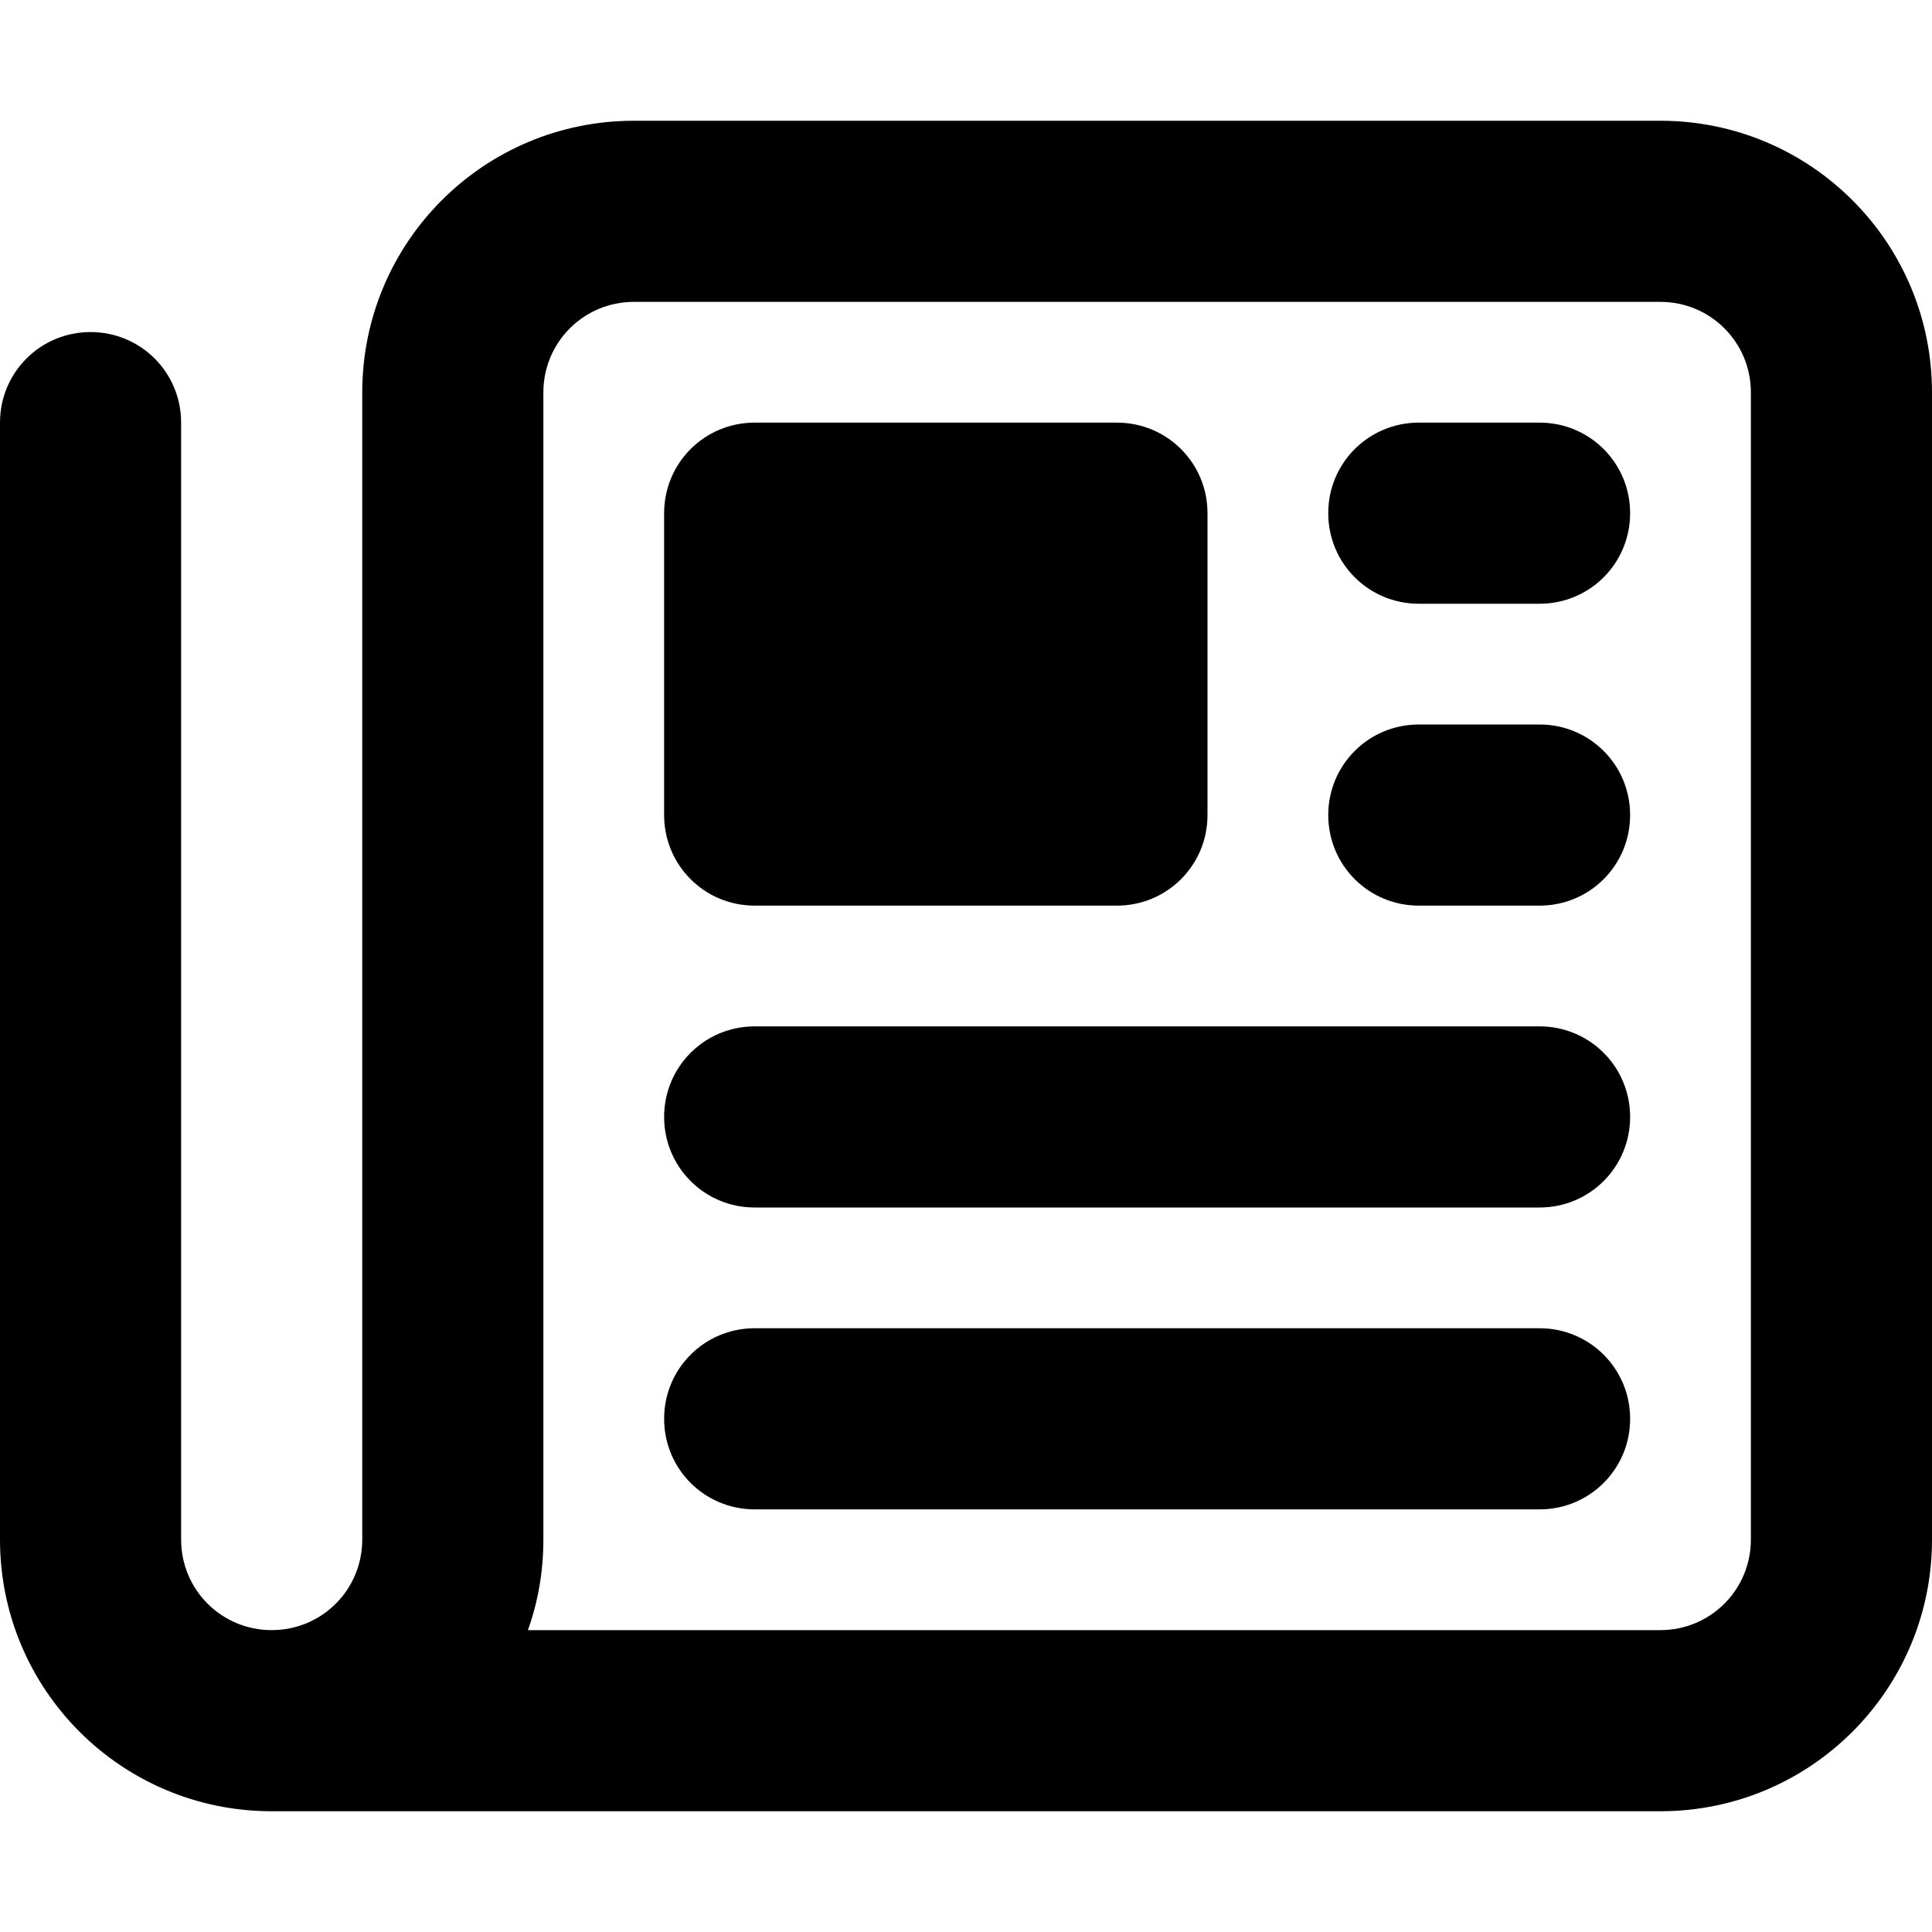
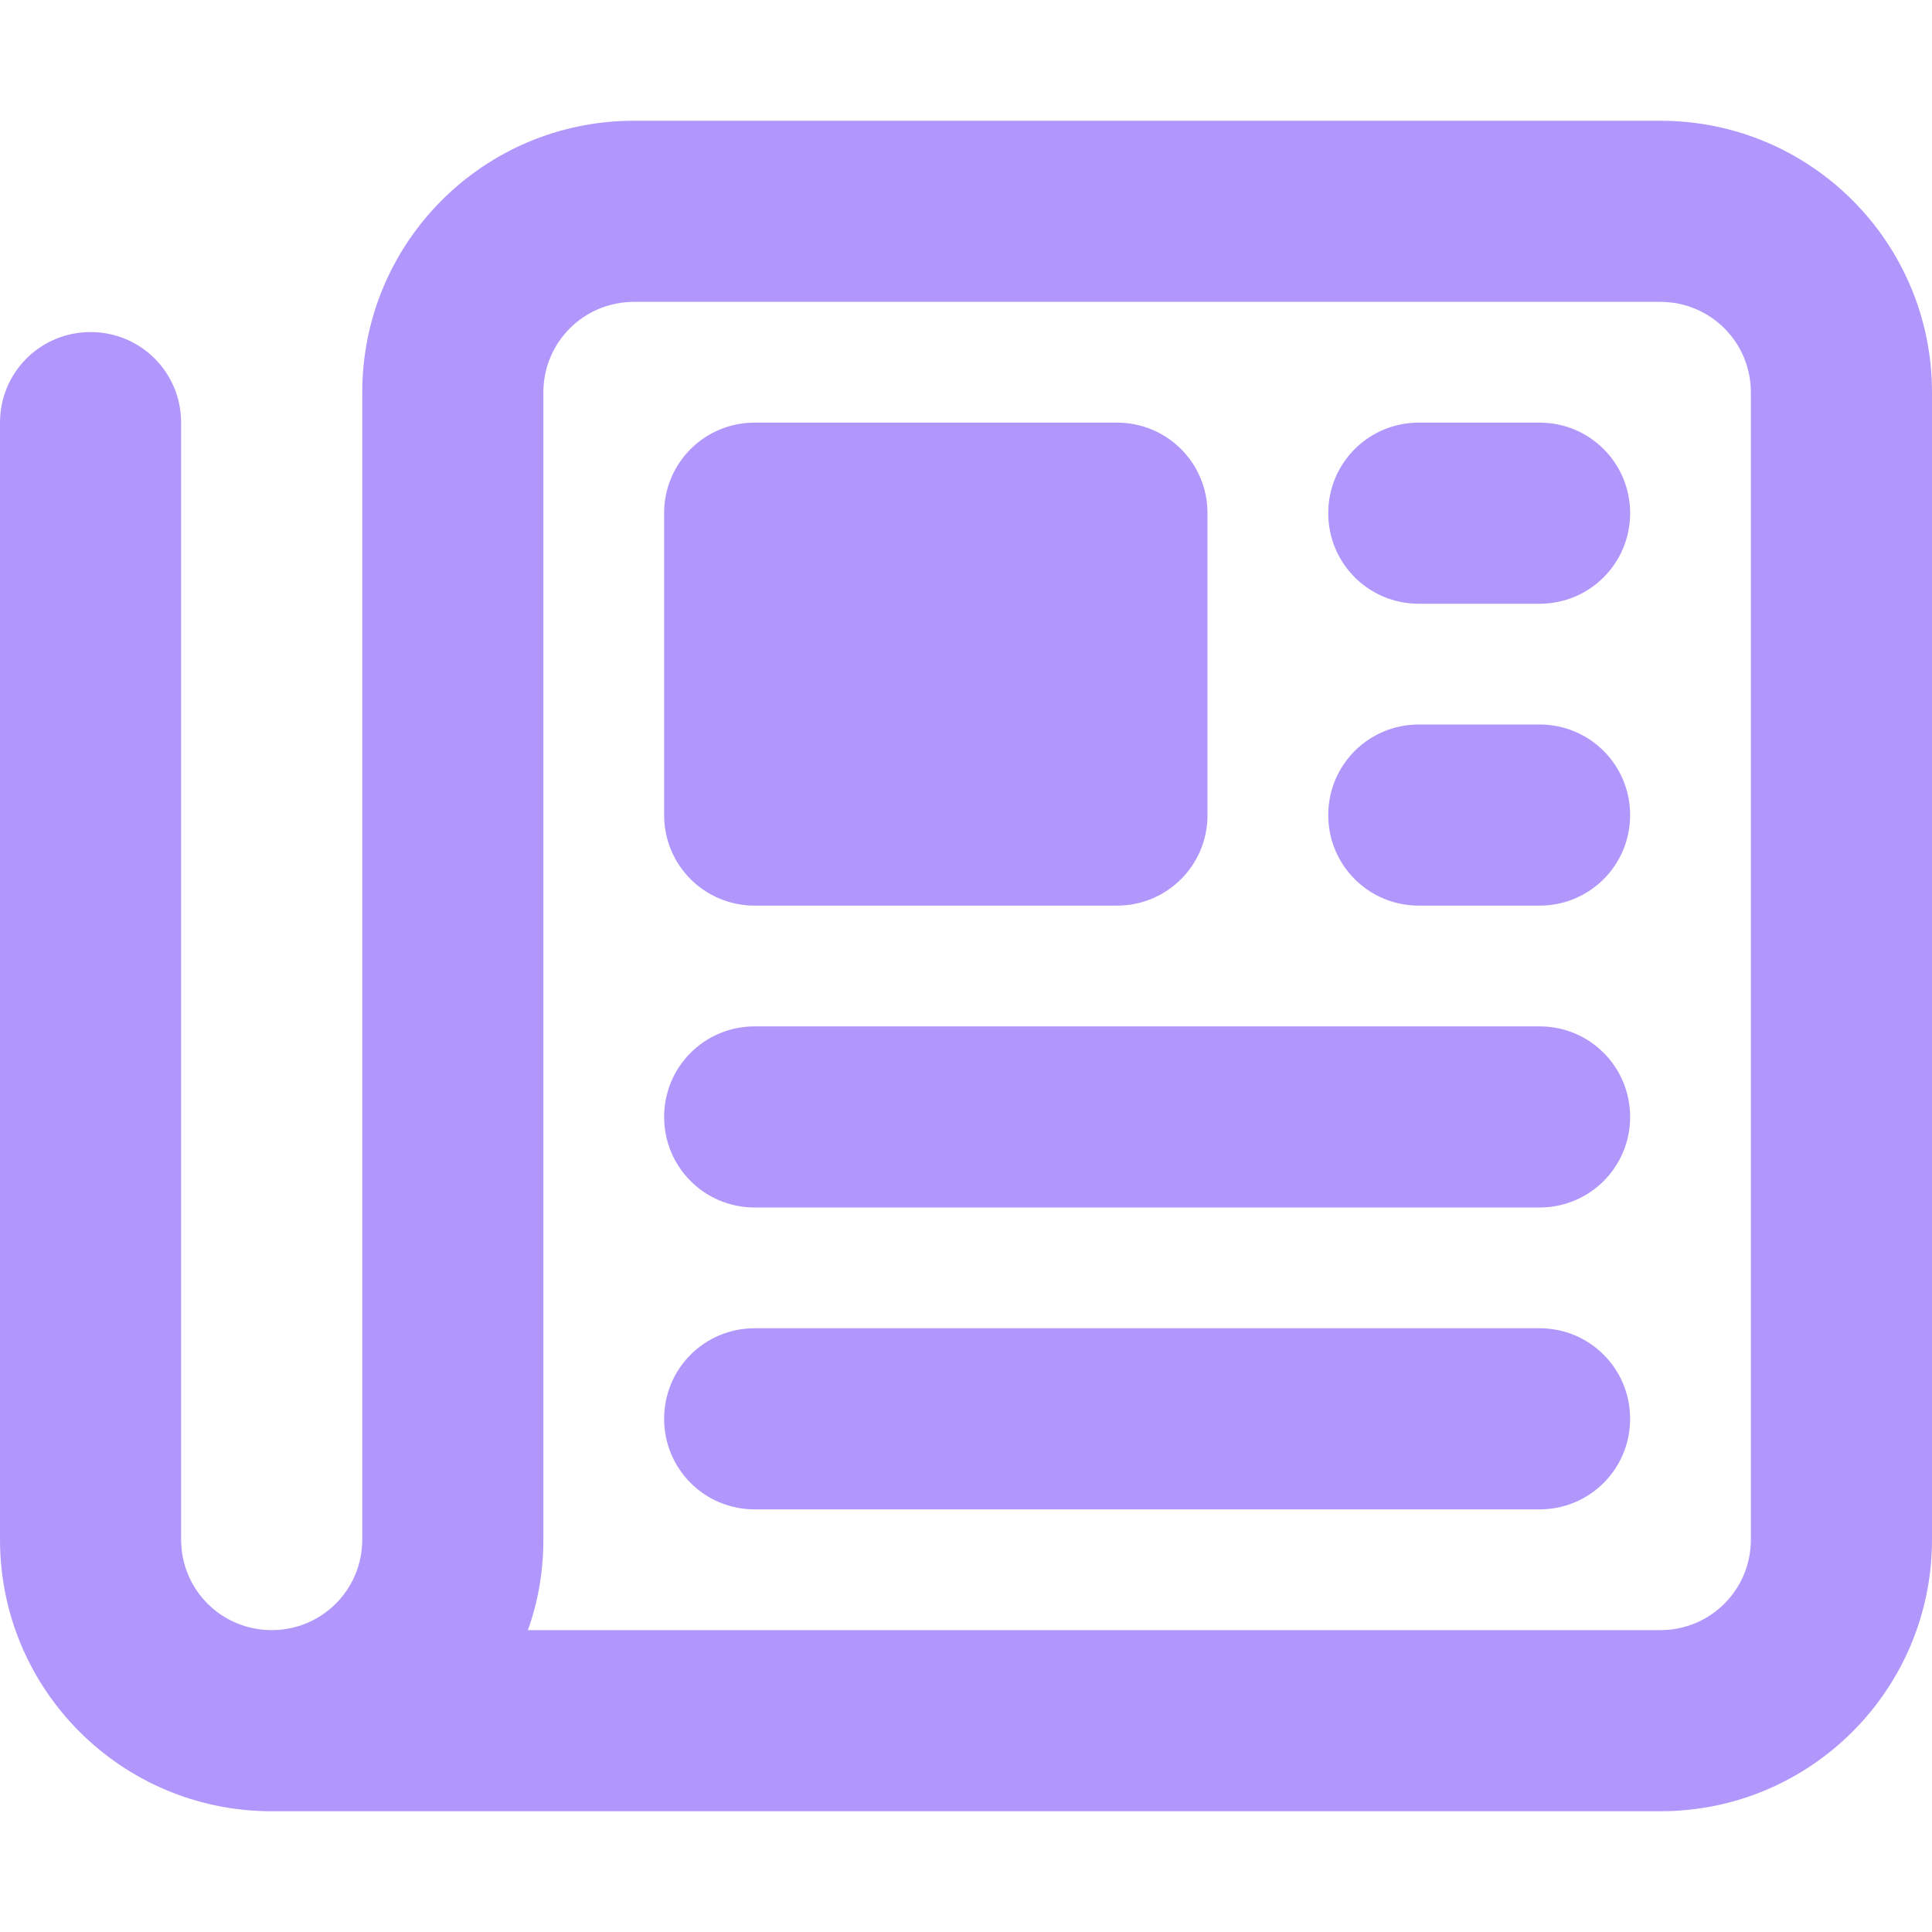
<svg xmlns="http://www.w3.org/2000/svg" viewBox="0 0 512 512">
-   <path d="M168 80c-13.3 0-24 10.7-24 24V408c0 8.4-1.4 16.5-4.1 24H440c13.3 0 24-10.7 24-24V104c0-13.3-10.7-24-24-24H168zM72 480c-39.8 0-72-32.2-72-72V112C0 98.7 10.7 88 24 88s24 10.7 24 24V408c0 13.3 10.7 24 24 24s24-10.7 24-24V104c0-39.8 32.2-72 72-72H440c39.8 0 72 32.2 72 72V408c0 39.8-32.2 72-72 72H72zM176 136c0-13.3 10.7-24 24-24h96c13.3 0 24 10.7 24 24v80c0 13.3-10.7 24-24 24H200c-13.3 0-24-10.7-24-24V136zm200-24h32c13.3 0 24 10.7 24 24s-10.7 24-24 24H376c-13.3 0-24-10.7-24-24s10.7-24 24-24zm0 80h32c13.3 0 24 10.7 24 24s-10.7 24-24 24H376c-13.3 0-24-10.7-24-24s10.7-24 24-24zM200 272H408c13.3 0 24 10.7 24 24s-10.7 24-24 24H200c-13.3 0-24-10.7-24-24s10.7-24 24-24zm0 80H408c13.3 0 24 10.7 24 24s-10.7 24-24 24H200c-13.3 0-24-10.7-24-24s10.7-24 24-24z" />
+   <path fill="#B197FC" d="M168 80c-13.3 0-24 10.7-24 24V408c0 8.4-1.4 16.5-4.1 24H440c13.3 0 24-10.7 24-24V104c0-13.3-10.7-24-24-24H168zM72 480c-39.8 0-72-32.2-72-72V112C0 98.7 10.7 88 24 88s24 10.7 24 24V408c0 13.3 10.7 24 24 24s24-10.7 24-24V104c0-39.8 32.2-72 72-72H440c39.8 0 72 32.2 72 72V408c0 39.8-32.2 72-72 72H72zM176 136c0-13.3 10.7-24 24-24h96c13.3 0 24 10.7 24 24v80c0 13.3-10.7 24-24 24H200c-13.3 0-24-10.7-24-24V136zm200-24h32c13.3 0 24 10.7 24 24s-10.7 24-24 24H376c-13.3 0-24-10.7-24-24s10.7-24 24-24zm0 80h32c13.3 0 24 10.7 24 24s-10.7 24-24 24H376c-13.3 0-24-10.7-24-24s10.7-24 24-24zM200 272H408c13.3 0 24 10.7 24 24s-10.7 24-24 24H200c-13.3 0-24-10.7-24-24s10.7-24 24-24zm0 80H408c13.3 0 24 10.7 24 24s-10.7 24-24 24H200c-13.3 0-24-10.7-24-24s10.7-24 24-24z" />
</svg>
